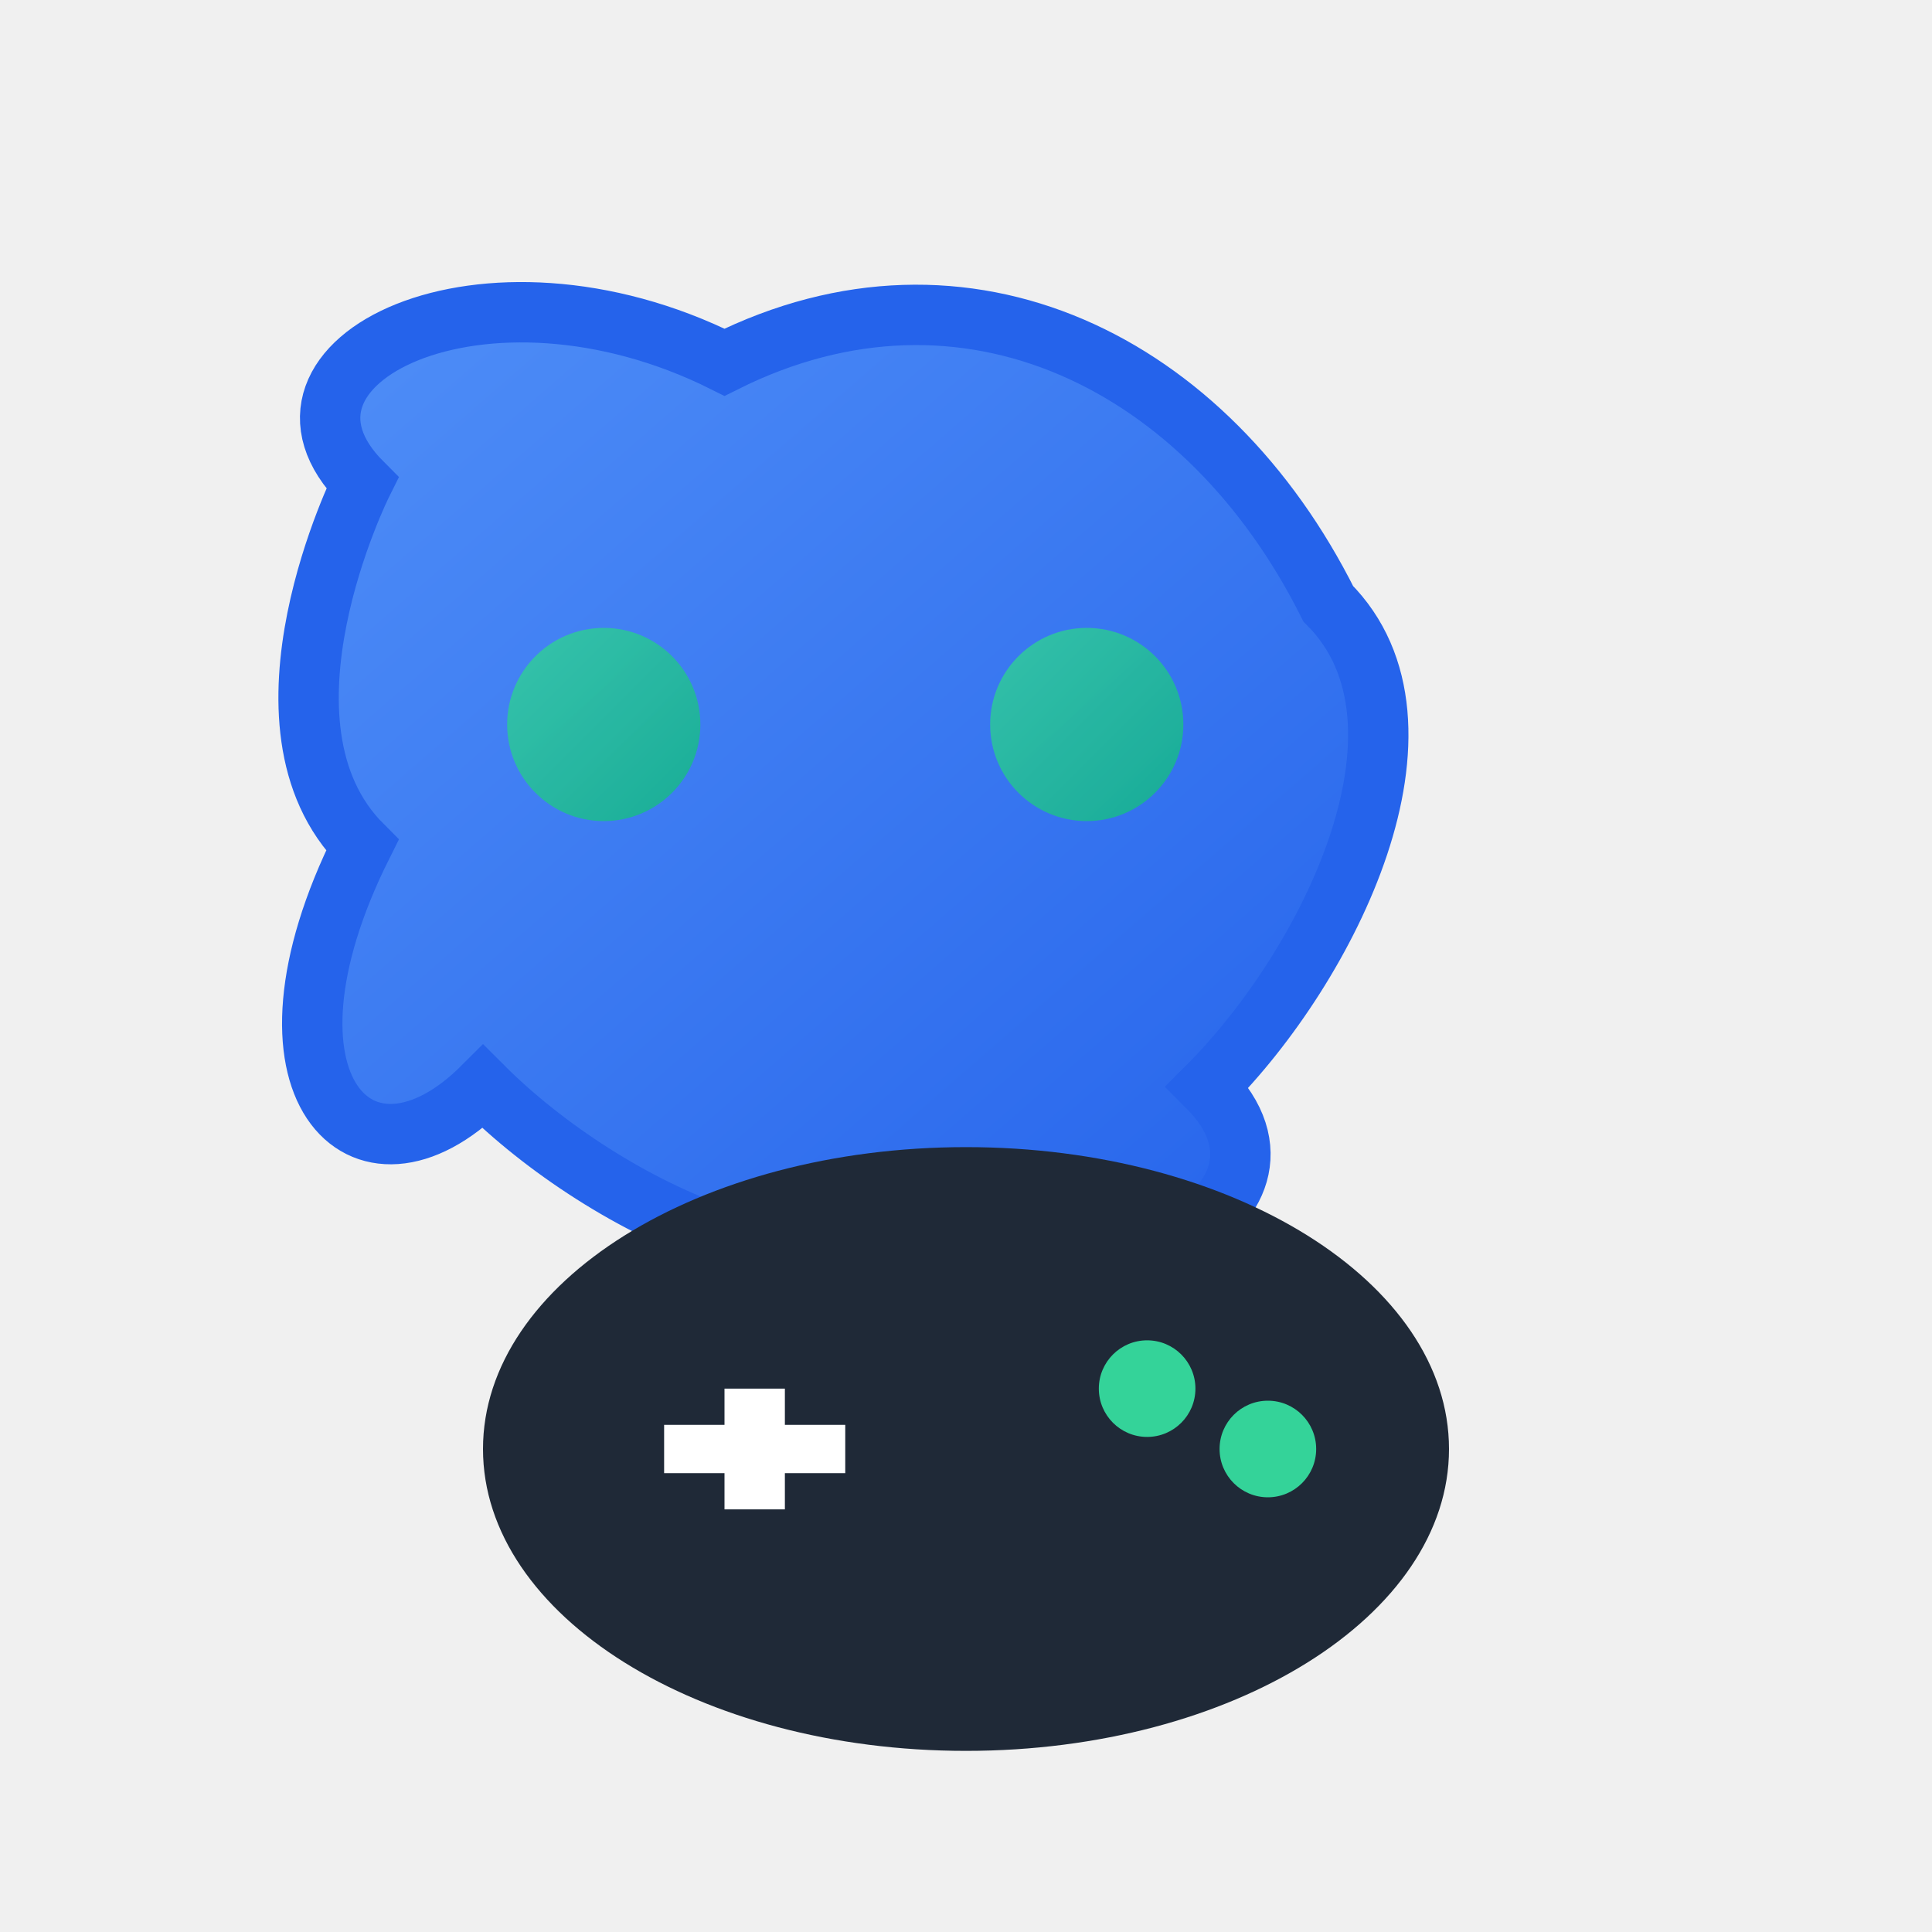
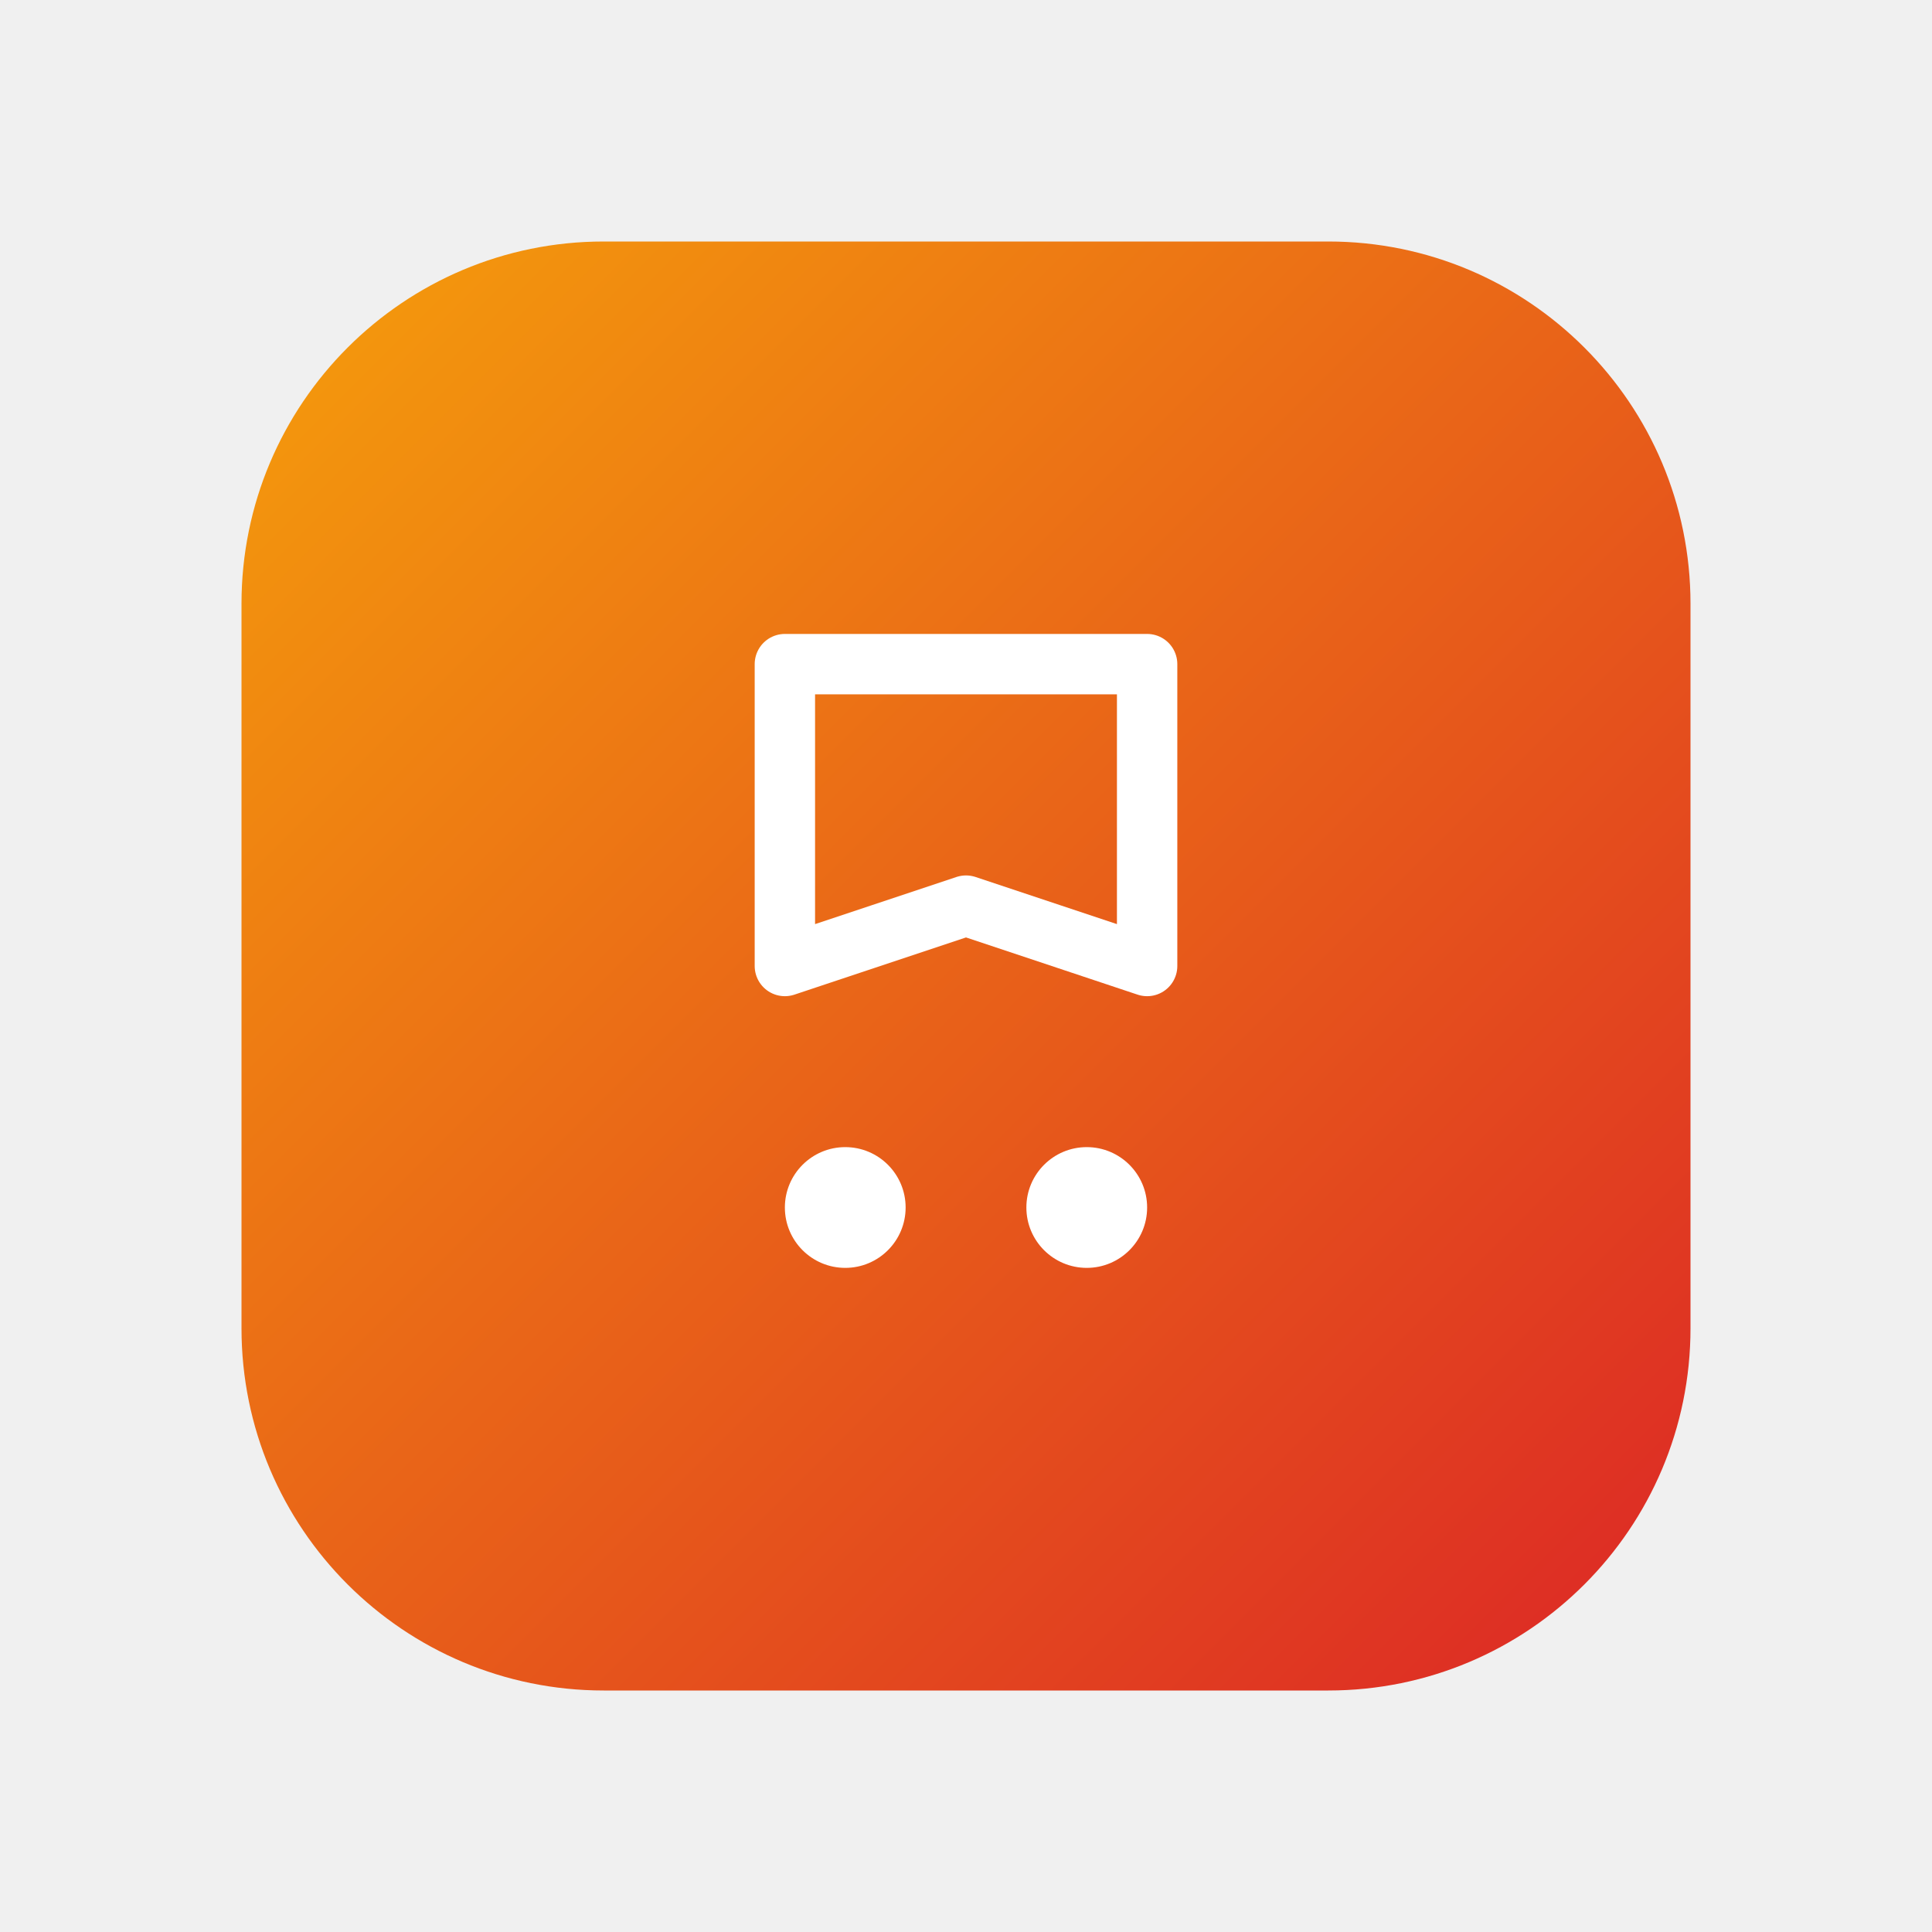
<svg xmlns="http://www.w3.org/2000/svg" width="16" height="16" viewBox="0 0 16 16">
  <defs>
-     <linearGradient id="brainMini" x1="0%" y1="0%" x2="100%" y2="100%">
-       <stop offset="0%" style="stop-color:#4F8EF7;stop-opacity:1" />
-       <stop offset="100%" style="stop-color:#2563EB;stop-opacity:1" />
-     </linearGradient>
-     <linearGradient id="circuitMini" x1="0%" y1="0%" x2="100%" y2="100%">
-       <stop offset="0%" style="stop-color:#34D399;stop-opacity:1" />
-       <stop offset="100%" style="stop-color:#10B981;stop-opacity:1" />
+     <linearGradient id="favicon16-gradient" x1="0%" y1="0%" x2="100%" y2="100%">
+       <stop offset="0%" style="stop-color:#F59E0B; stop-opacity:1" />
+       <stop offset="100%" style="stop-color:#DC2626; stop-opacity:1" />
    </linearGradient>
  </defs>
-   <path d="M3 4 C2 3, 4 2, 6 3 C8 2, 10 3, 11 5 C12 6, 11 8, 10 9 C11 10, 9 11, 8 10 C7 11, 5 10, 4 9 C3 10, 2 9, 3 7 C2 6, 3 4, 3 4 Z" fill="url(#brainMini)" stroke="#2563EB" stroke-width="0.5" />
-   <circle cx="5" cy="6" r="0.8" fill="url(#circuitMini)" opacity="0.8" />
-   <circle cx="9" cy="6" r="0.8" fill="url(#circuitMini)" opacity="0.8" />
-   <path d="M6 6 L8 6" stroke="url(#circuitMini)" stroke-width="0.5" fill="none" />
-   <ellipse cx="8" cy="12" rx="4" ry="2.5" fill="#1F2937" />
-   <rect x="6" y="11.5" width="0.5" height="1" fill="#FFFFFF" />
-   <rect x="5.5" y="11.8" width="1.5" height="0.4" fill="#FFFFFF" />
-   <circle cx="9.5" cy="11.5" r="0.4" fill="#34D399" />
-   <circle cx="10.5" cy="12" r="0.4" fill="#34D399" />
+   <rect x="2" y="2" width="12" height="12" rx="3" ry="3" fill="url(#favicon16-gradient)" />
+   <g transform="translate(8, 6)">
+     <path d="M-1.5 -0.5 L-1.5 2 L0 1.5 L1.5 2 L1.5 -0.5 Z" fill="none" stroke="white" stroke-width="0.5" stroke-linejoin="round" />
+   </g>
+   <g transform="translate(8, 10)">
+     <circle cx="-1" cy="0" r="0.5" fill="white" />
+     <circle cx="1" cy="0" r="0.5" fill="white" />
+   </g>
</svg>
